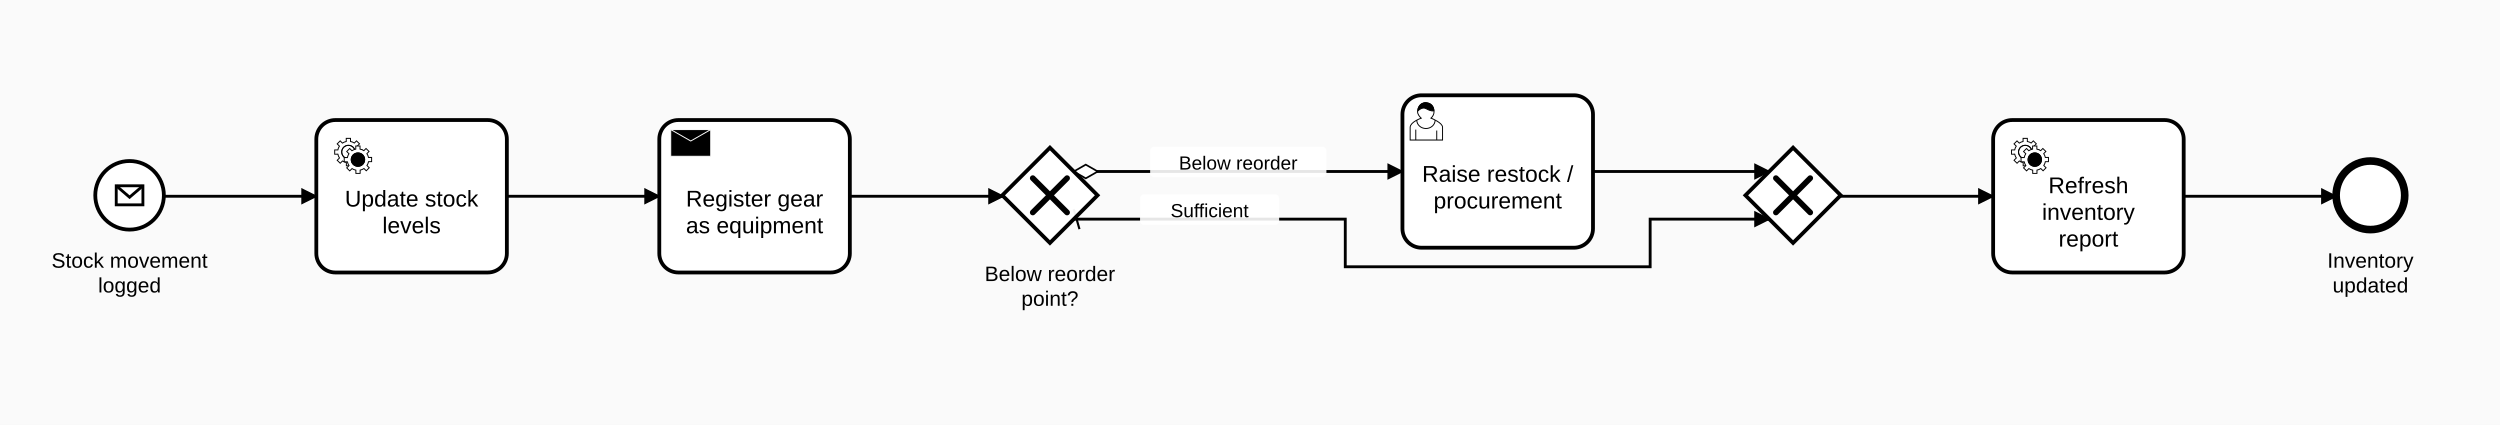
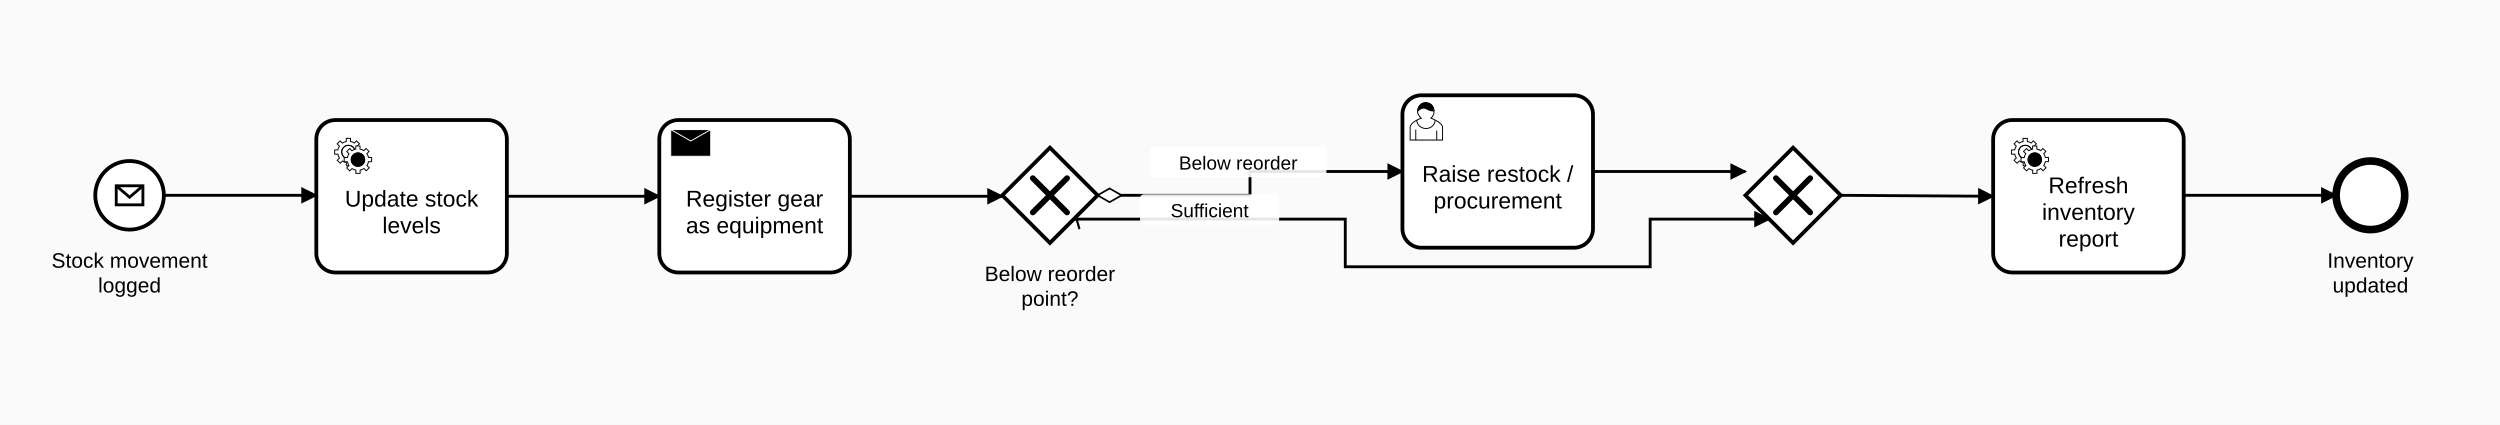
<svg xmlns="http://www.w3.org/2000/svg" width="1312" height="223" viewBox="0 0 1312 223" font-family="Arial, sans-serif">
  <defs>
    <marker id="seq-end" viewBox="0 0 20 20" refX="11" refY="10" markerWidth="10" markerHeight="10" orient="auto">
      <path d="M 1 5 L 11 10 L 1 15 Z" fill="#000000" stroke="#000000" stroke-width="1" />
    </marker>
    <marker id="seq-default-src" viewBox="0 0 20 20" refX="6" refY="10" markerWidth="10" markerHeight="10" orient="auto">
      <path d="M 6 3 L 10 17" stroke="#000000" stroke-width="1.5" />
    </marker>
    <marker id="seq-conditional-src" viewBox="0 0 20 20" refX="1" refY="10" markerWidth="12" markerHeight="12" orient="auto">
      <path d="M 1 10 L 8 6 L 15 10 L 8 14 Z" fill="#ffffff" stroke="#000000" stroke-width="1" />
    </marker>
    <marker id="msg-start" viewBox="0 0 20 20" refX="6" refY="6" markerWidth="20" markerHeight="20" orient="auto">
      <circle cx="6" cy="6" r="3.5" fill="#ffffff" stroke="#000000" stroke-width="1" />
    </marker>
    <marker id="msg-end" viewBox="0 0 20 20" refX="8.5" refY="5" markerWidth="20" markerHeight="20" orient="auto">
      <path d="m 1 5 l 0 -3 l 7 3 l -7 3 z" fill="#ffffff" stroke="#000000" stroke-width="1" stroke-linecap="butt" />
    </marker>
    <marker id="assoc-end" viewBox="0 0 20 20" refX="11" refY="10" markerWidth="10" markerHeight="10" orient="auto">
      <path d="M 1 5 L 11 10 L 1 15" fill="none" stroke="#000000" stroke-width="1.5" />
    </marker>
  </defs>
  <rect width="1312" height="223" fill="#fafafa" />
-   <path d="M 86 103 L 166 103" stroke="#000000" stroke-width="1.5" fill="none" marker-end="url(#seq-end)" />
+   <path d="M 86 102.5 L 166 102.5" stroke="#000000" stroke-width="1.5" fill="none" marker-end="url(#seq-end)" />
  <path d="M 266 103 L 346 103" stroke="#000000" stroke-width="1.5" fill="none" marker-end="url(#seq-end)" />
-   <path d="M 446 103 L 526.5 103" stroke="#000000" stroke-width="1.5" fill="none" marker-end="url(#seq-end)" />
-   <path d="M 563.5 90 L 736 90" stroke="#000000" stroke-width="1.5" fill="none" marker-start="url(#seq-conditional-src)" marker-end="url(#seq-end)" />
+   <path d="M 446 103 L 526 103" stroke="#000000" stroke-width="1.5" fill="none" marker-end="url(#seq-end)" />
+   <path d="M 576 102.5 L 656 102.5 L 656 90 L 736 90" stroke="#000000" stroke-width="1.5" fill="none" marker-start="url(#seq-conditional-src)" marker-end="url(#seq-end)" />
  <rect x="603.6" y="77" width="92.5" height="16" rx="2" fill="white" fill-opacity="0.9" />
  <text x="649.8" y="89" text-anchor="middle" font-size="10" fill="#000000">Below reorder</text>
-   <path d="M 836 90 L 928.5 90" stroke="#000000" stroke-width="1.5" fill="none" marker-end="url(#seq-end)" />
+   <path d="M 836 90 L 916 90" stroke="#000000" stroke-width="1.5" fill="none" marker-end="url(#seq-end)" />
  <path d="M 563.5 115 L 706 115 L 706 140 L 866 140 L 866 115 L 928.5 115" stroke="#000000" stroke-width="1.5" fill="none" marker-start="url(#seq-default-src)" marker-end="url(#seq-end)" />
  <rect x="598.3" y="102" width="73" height="16" rx="2" fill="white" fill-opacity="0.9" />
  <text x="634.8" y="114" text-anchor="middle" font-size="10" fill="#000000">Sufficient</text>
-   <path d="M 965.5 103 L 1046 103" stroke="#000000" stroke-width="1.5" fill="none" marker-end="url(#seq-end)" />
-   <path d="M 1146 103 L 1226 103" stroke="#000000" stroke-width="1.5" fill="none" marker-end="url(#seq-end)" />
+   <path d="M 966 102.5 L 1046 103" stroke="#000000" stroke-width="1.5" fill="none" marker-end="url(#seq-end)" />
+   <path d="M 1146 102.5 L 1226 102.5" stroke="#000000" stroke-width="1.5" fill="none" marker-end="url(#seq-end)" />
  <circle cx="68" cy="102.5" r="18" fill="#ffffff" fill-opacity="0.95" stroke="#000000" stroke-width="2" />
  <rect x="61" y="97.5" width="14" height="10" fill="#ffffff" stroke="#000000" stroke-width="1.5" />
  <path d="M 61,97.5 L 68,103.5 L 75,97.5" fill="none" stroke="#000000" stroke-width="1.5" />
  <text x="68" y="140.5" text-anchor="middle" font-size="11" fill="#000000">Stock movement</text>
  <text x="68" y="153.5" text-anchor="middle" font-size="11" fill="#000000">logged</text>
  <rect x="166" y="63" width="100" height="80" rx="10" ry="10" fill="#ffffff" fill-opacity="0.95" stroke="#000000" stroke-width="2" />
  <g>
    <path d="m 184,87 v -1.713 c 0.352,-0.071 0.704,-0.178 1.048,-0.321 0.344,-0.145 0.666,-0.321 0.966,-0.521 l 1.194,1.18 1.567,-1.577 -1.195,-1.18 c 0.403,-0.614 0.683,-1.299 0.825,-2.018 l 1.622,-0.01 v -2.22 l -1.637,0.01 c -0.073,-0.352 -0.178,-0.7 -0.324,-1.044 -0.145,-0.344 -0.321,-0.664 -0.523,-0.962 l 1.131,-1.136 -1.583,-1.563 -1.13,1.136 c -0.614,-0.401 -1.303,-0.681 -2.023,-0.822 l 0.009,-1.619 h -2.241 l 0.004,1.631 c -0.354,0.074 -0.705,0.18 -1.05,0.324 -0.344,0.144 -0.665,0.321 -0.964,0.52 l -1.17,-1.158 -1.567,1.579 1.168,1.157 c -0.403,0.613 -0.683,1.298 -0.825,2.017 l -1.659,0.003 v 2.222 l 1.672,-0.006 c 0.073,0.351 0.18,0.702 0.324,1.045 0.145,0.344 0.321,0.664 0.523,0.961 l -1.199,1.197 1.584,1.56 1.196,-1.193 c 0.614,0.403 1.303,0.682 2.023,0.823 l 0.001,1.699 h 2.227 z m 0.221,-3.996 c -1.789,0.75 -3.858,-0.093 -4.61,-1.874 -0.752,-1.783 0.091,-3.846 1.88,-4.596 1.788,-0.749 3.857,0.093 4.609,1.874 0.752,1.782 -0.091,3.846 -1.879,4.596 z" fill="#ffffff" stroke="#000000" stroke-width="0.5" />
    <path d="m 184.221,83.004 c -1.789,0.75 -3.858,-0.093 -4.61,-1.874 -0.752,-1.783 0.091,-3.846 1.88,-4.596 1.788,-0.749 3.857,0.093 4.609,1.874 0.752,1.782 -0.091,3.846 -1.879,4.596 z" fill="none" stroke="#000000" stroke-width="0.5" />
    <path d="m 189,91 v -1.713 c 0.352,-0.071 0.704,-0.178 1.048,-0.321 0.344,-0.145 0.666,-0.321 0.966,-0.521 l 1.194,1.18 1.567,-1.577 -1.195,-1.18 c 0.403,-0.614 0.683,-1.299 0.825,-2.018 l 1.622,-0.01 v -2.22 l -1.637,0.01 c -0.073,-0.352 -0.178,-0.7 -0.324,-1.044 -0.145,-0.344 -0.321,-0.664 -0.523,-0.962 l 1.131,-1.136 -1.583,-1.563 -1.13,1.136 c -0.614,-0.401 -1.303,-0.681 -2.023,-0.822 l 0.009,-1.619 h -2.241 l 0.004,1.631 c -0.354,0.074 -0.705,0.18 -1.05,0.324 -0.344,0.144 -0.665,0.321 -0.964,0.52 l -1.17,-1.158 -1.567,1.579 1.168,1.157 c -0.403,0.613 -0.683,1.298 -0.825,2.017 l -1.659,0.003 v 2.222 l 1.672,-0.006 c 0.073,0.351 0.18,0.702 0.324,1.045 0.145,0.344 0.321,0.664 0.523,0.961 l -1.199,1.197 1.584,1.56 1.196,-1.193 c 0.614,0.403 1.303,0.682 2.023,0.823 l 0.001,1.699 h 2.227 z m 0.221,-3.996 c -1.789,0.75 -3.858,-0.093 -4.61,-1.874 -0.752,-1.783 0.091,-3.846 1.88,-4.596 1.788,-0.749 3.857,0.093 4.609,1.874 0.752,1.782 -0.091,3.846 -1.879,4.596 z" fill="#ffffff" stroke="#000000" stroke-width="0.5" />
    <path d="m 189.221,87.004 c -1.789,0.75 -3.858,-0.093 -4.61,-1.874 -0.752,-1.783 0.091,-3.846 1.88,-4.596 1.788,-0.749 3.857,0.093 4.609,1.874 0.752,1.782 -0.091,3.846 -1.879,4.596 z" fill="#000000" stroke="#000000" stroke-width="0.5" />
  </g>
  <text x="216" y="105" text-anchor="middle" dominant-baseline="middle" font-size="12" fill="#000000">Update stock</text>
  <text x="216" y="119" text-anchor="middle" dominant-baseline="middle" font-size="12" fill="#000000">levels</text>
  <rect x="346" y="63" width="100" height="80" rx="10" ry="10" fill="#ffffff" fill-opacity="0.95" stroke="#000000" stroke-width="2" />
  <g>
    <path d="m 352,68 l 0,14 l 21,0 l 0,-14 z l 10.5,6 l 10.5,-6" fill="#000000" stroke="#ffffff" stroke-width="0.5" />
  </g>
  <text x="396" y="105" text-anchor="middle" dominant-baseline="middle" font-size="12" fill="#000000">Register gear</text>
  <text x="396" y="119" text-anchor="middle" dominant-baseline="middle" font-size="12" fill="#000000">as equipment</text>
  <polygon points="551,77.5 576,102.5 551,127.5 526,102.5" fill="#ffffff" fill-opacity="0.95" stroke="#000000" stroke-width="2" />
  <line x1="542" y1="93.5" x2="560" y2="111.5" stroke="#000000" stroke-width="3" stroke-linecap="round" />
  <line x1="560" y1="93.5" x2="542" y2="111.5" stroke="#000000" stroke-width="3" stroke-linecap="round" />
  <text x="551" y="147.5" text-anchor="middle" font-size="11" fill="#000000">Below reorder</text>
  <text x="551" y="160.5" text-anchor="middle" font-size="11" fill="#000000">point?</text>
  <rect x="736" y="50" width="100" height="80" rx="10" ry="10" fill="#ffffff" fill-opacity="0.95" stroke="#000000" stroke-width="2" />
  <g>
    <path d="m 751,62 c 0.909,-0.845 1.594,-2.049 1.594,-3.385 0,-2.554 -1.805,-4.622 -4.357,-4.622 -2.552,0 -4.288,2.068 -4.288,4.622 0,1.348 0.974,2.562 1.896,3.405 -0.529,0.187 -5.669,2.097 -5.794,4.756 v 6.718 h 17 v -6.718 c 0,-2.298 -5.528,-4.595 -6.051,-4.776 z m -8,6 l 0,5.5 m 11,0 l 0,-5" fill="#ffffff" stroke="#000000" stroke-width="0.5" />
    <path d="m 753.162,63.009 c 0,2.447 -2.158,4.431 -4.821,4.431 -2.665,0 -4.822,-1.981 -4.822,-4.431" fill="none" stroke="#000000" stroke-width="0.5" />
    <path d="m 744.1,58.2 c 0,0 2.251,-2.358 4.274,-1.177 2.024,1.181 4.221,1.537 4.124,0.965 -0.098,-0.57 -0.117,-3.791 -4.191,-4.136 -3.575,0.001 -4.208,3.367 -4.207,4.348 z" fill="#000000" stroke="#000000" stroke-width="0.5" />
  </g>
  <text x="786" y="92" text-anchor="middle" dominant-baseline="middle" font-size="12" fill="#000000">Raise restock /</text>
  <text x="786" y="106" text-anchor="middle" dominant-baseline="middle" font-size="12" fill="#000000">procurement</text>
  <polygon points="941,77.5 966,102.5 941,127.5 916,102.5" fill="#ffffff" fill-opacity="0.95" stroke="#000000" stroke-width="2" />
  <line x1="932" y1="93.5" x2="950" y2="111.5" stroke="#000000" stroke-width="3" stroke-linecap="round" />
  <line x1="950" y1="93.5" x2="932" y2="111.5" stroke="#000000" stroke-width="3" stroke-linecap="round" />
  <rect x="1046" y="63" width="100" height="80" rx="10" ry="10" fill="#ffffff" fill-opacity="0.95" stroke="#000000" stroke-width="2" />
  <g>
    <path d="m 1064,87 v -1.713 c 0.352,-0.071 0.704,-0.178 1.048,-0.321 0.344,-0.145 0.666,-0.321 0.966,-0.521 l 1.194,1.18 1.567,-1.577 -1.195,-1.18 c 0.403,-0.614 0.683,-1.299 0.825,-2.018 l 1.622,-0.01 v -2.22 l -1.637,0.01 c -0.073,-0.352 -0.178,-0.7 -0.324,-1.044 -0.145,-0.344 -0.321,-0.664 -0.523,-0.962 l 1.131,-1.136 -1.583,-1.563 -1.13,1.136 c -0.614,-0.401 -1.303,-0.681 -2.023,-0.822 l 0.009,-1.619 h -2.241 l 0.004,1.631 c -0.354,0.074 -0.705,0.18 -1.05,0.324 -0.344,0.144 -0.665,0.321 -0.964,0.52 l -1.17,-1.158 -1.567,1.579 1.168,1.157 c -0.403,0.613 -0.683,1.298 -0.825,2.017 l -1.659,0.003 v 2.222 l 1.672,-0.006 c 0.073,0.351 0.18,0.702 0.324,1.045 0.145,0.344 0.321,0.664 0.523,0.961 l -1.199,1.197 1.584,1.56 1.196,-1.193 c 0.614,0.403 1.303,0.682 2.023,0.823 l 0.001,1.699 h 2.227 z m 0.221,-3.996 c -1.789,0.75 -3.858,-0.093 -4.61,-1.874 -0.752,-1.783 0.091,-3.846 1.88,-4.596 1.788,-0.749 3.857,0.093 4.609,1.874 0.752,1.782 -0.091,3.846 -1.879,4.596 z" fill="#ffffff" stroke="#000000" stroke-width="0.5" />
    <path d="m 1064.221,83.004 c -1.789,0.75 -3.858,-0.093 -4.61,-1.874 -0.752,-1.783 0.091,-3.846 1.88,-4.596 1.788,-0.749 3.857,0.093 4.609,1.874 0.752,1.782 -0.091,3.846 -1.879,4.596 z" fill="none" stroke="#000000" stroke-width="0.5" />
    <path d="m 1069,91 v -1.713 c 0.352,-0.071 0.704,-0.178 1.048,-0.321 0.344,-0.145 0.666,-0.321 0.966,-0.521 l 1.194,1.18 1.567,-1.577 -1.195,-1.18 c 0.403,-0.614 0.683,-1.299 0.825,-2.018 l 1.622,-0.01 v -2.22 l -1.637,0.01 c -0.073,-0.352 -0.178,-0.7 -0.324,-1.044 -0.145,-0.344 -0.321,-0.664 -0.523,-0.962 l 1.131,-1.136 -1.583,-1.563 -1.13,1.136 c -0.614,-0.401 -1.303,-0.681 -2.023,-0.822 l 0.009,-1.619 h -2.241 l 0.004,1.631 c -0.354,0.074 -0.705,0.18 -1.05,0.324 -0.344,0.144 -0.665,0.321 -0.964,0.52 l -1.17,-1.158 -1.567,1.579 1.168,1.157 c -0.403,0.613 -0.683,1.298 -0.825,2.017 l -1.659,0.003 v 2.222 l 1.672,-0.006 c 0.073,0.351 0.18,0.702 0.324,1.045 0.145,0.344 0.321,0.664 0.523,0.961 l -1.199,1.197 1.584,1.56 1.196,-1.193 c 0.614,0.403 1.303,0.682 2.023,0.823 l 0.001,1.699 h 2.227 z m 0.221,-3.996 c -1.789,0.75 -3.858,-0.093 -4.61,-1.874 -0.752,-1.783 0.091,-3.846 1.88,-4.596 1.788,-0.749 3.857,0.093 4.609,1.874 0.752,1.782 -0.091,3.846 -1.879,4.596 z" fill="#ffffff" stroke="#000000" stroke-width="0.5" />
    <path d="m 1069.221,87.004 c -1.789,0.75 -3.858,-0.093 -4.61,-1.874 -0.752,-1.783 0.091,-3.846 1.88,-4.596 1.788,-0.749 3.857,0.093 4.609,1.874 0.752,1.782 -0.091,3.846 -1.879,4.596 z" fill="#000000" stroke="#000000" stroke-width="0.5" />
  </g>
  <text x="1096" y="98" text-anchor="middle" dominant-baseline="middle" font-size="12" fill="#000000">Refresh</text>
  <text x="1096" y="112" text-anchor="middle" dominant-baseline="middle" font-size="12" fill="#000000">inventory</text>
  <text x="1096" y="126" text-anchor="middle" dominant-baseline="middle" font-size="12" fill="#000000">report</text>
  <circle cx="1244" cy="102.5" r="18" fill="#ffffff" fill-opacity="0.95" stroke="#000000" stroke-width="4" />
  <text x="1244" y="140.5" text-anchor="middle" font-size="11" fill="#000000">Inventory</text>
  <text x="1244" y="153.5" text-anchor="middle" font-size="11" fill="#000000">updated</text>
</svg>
